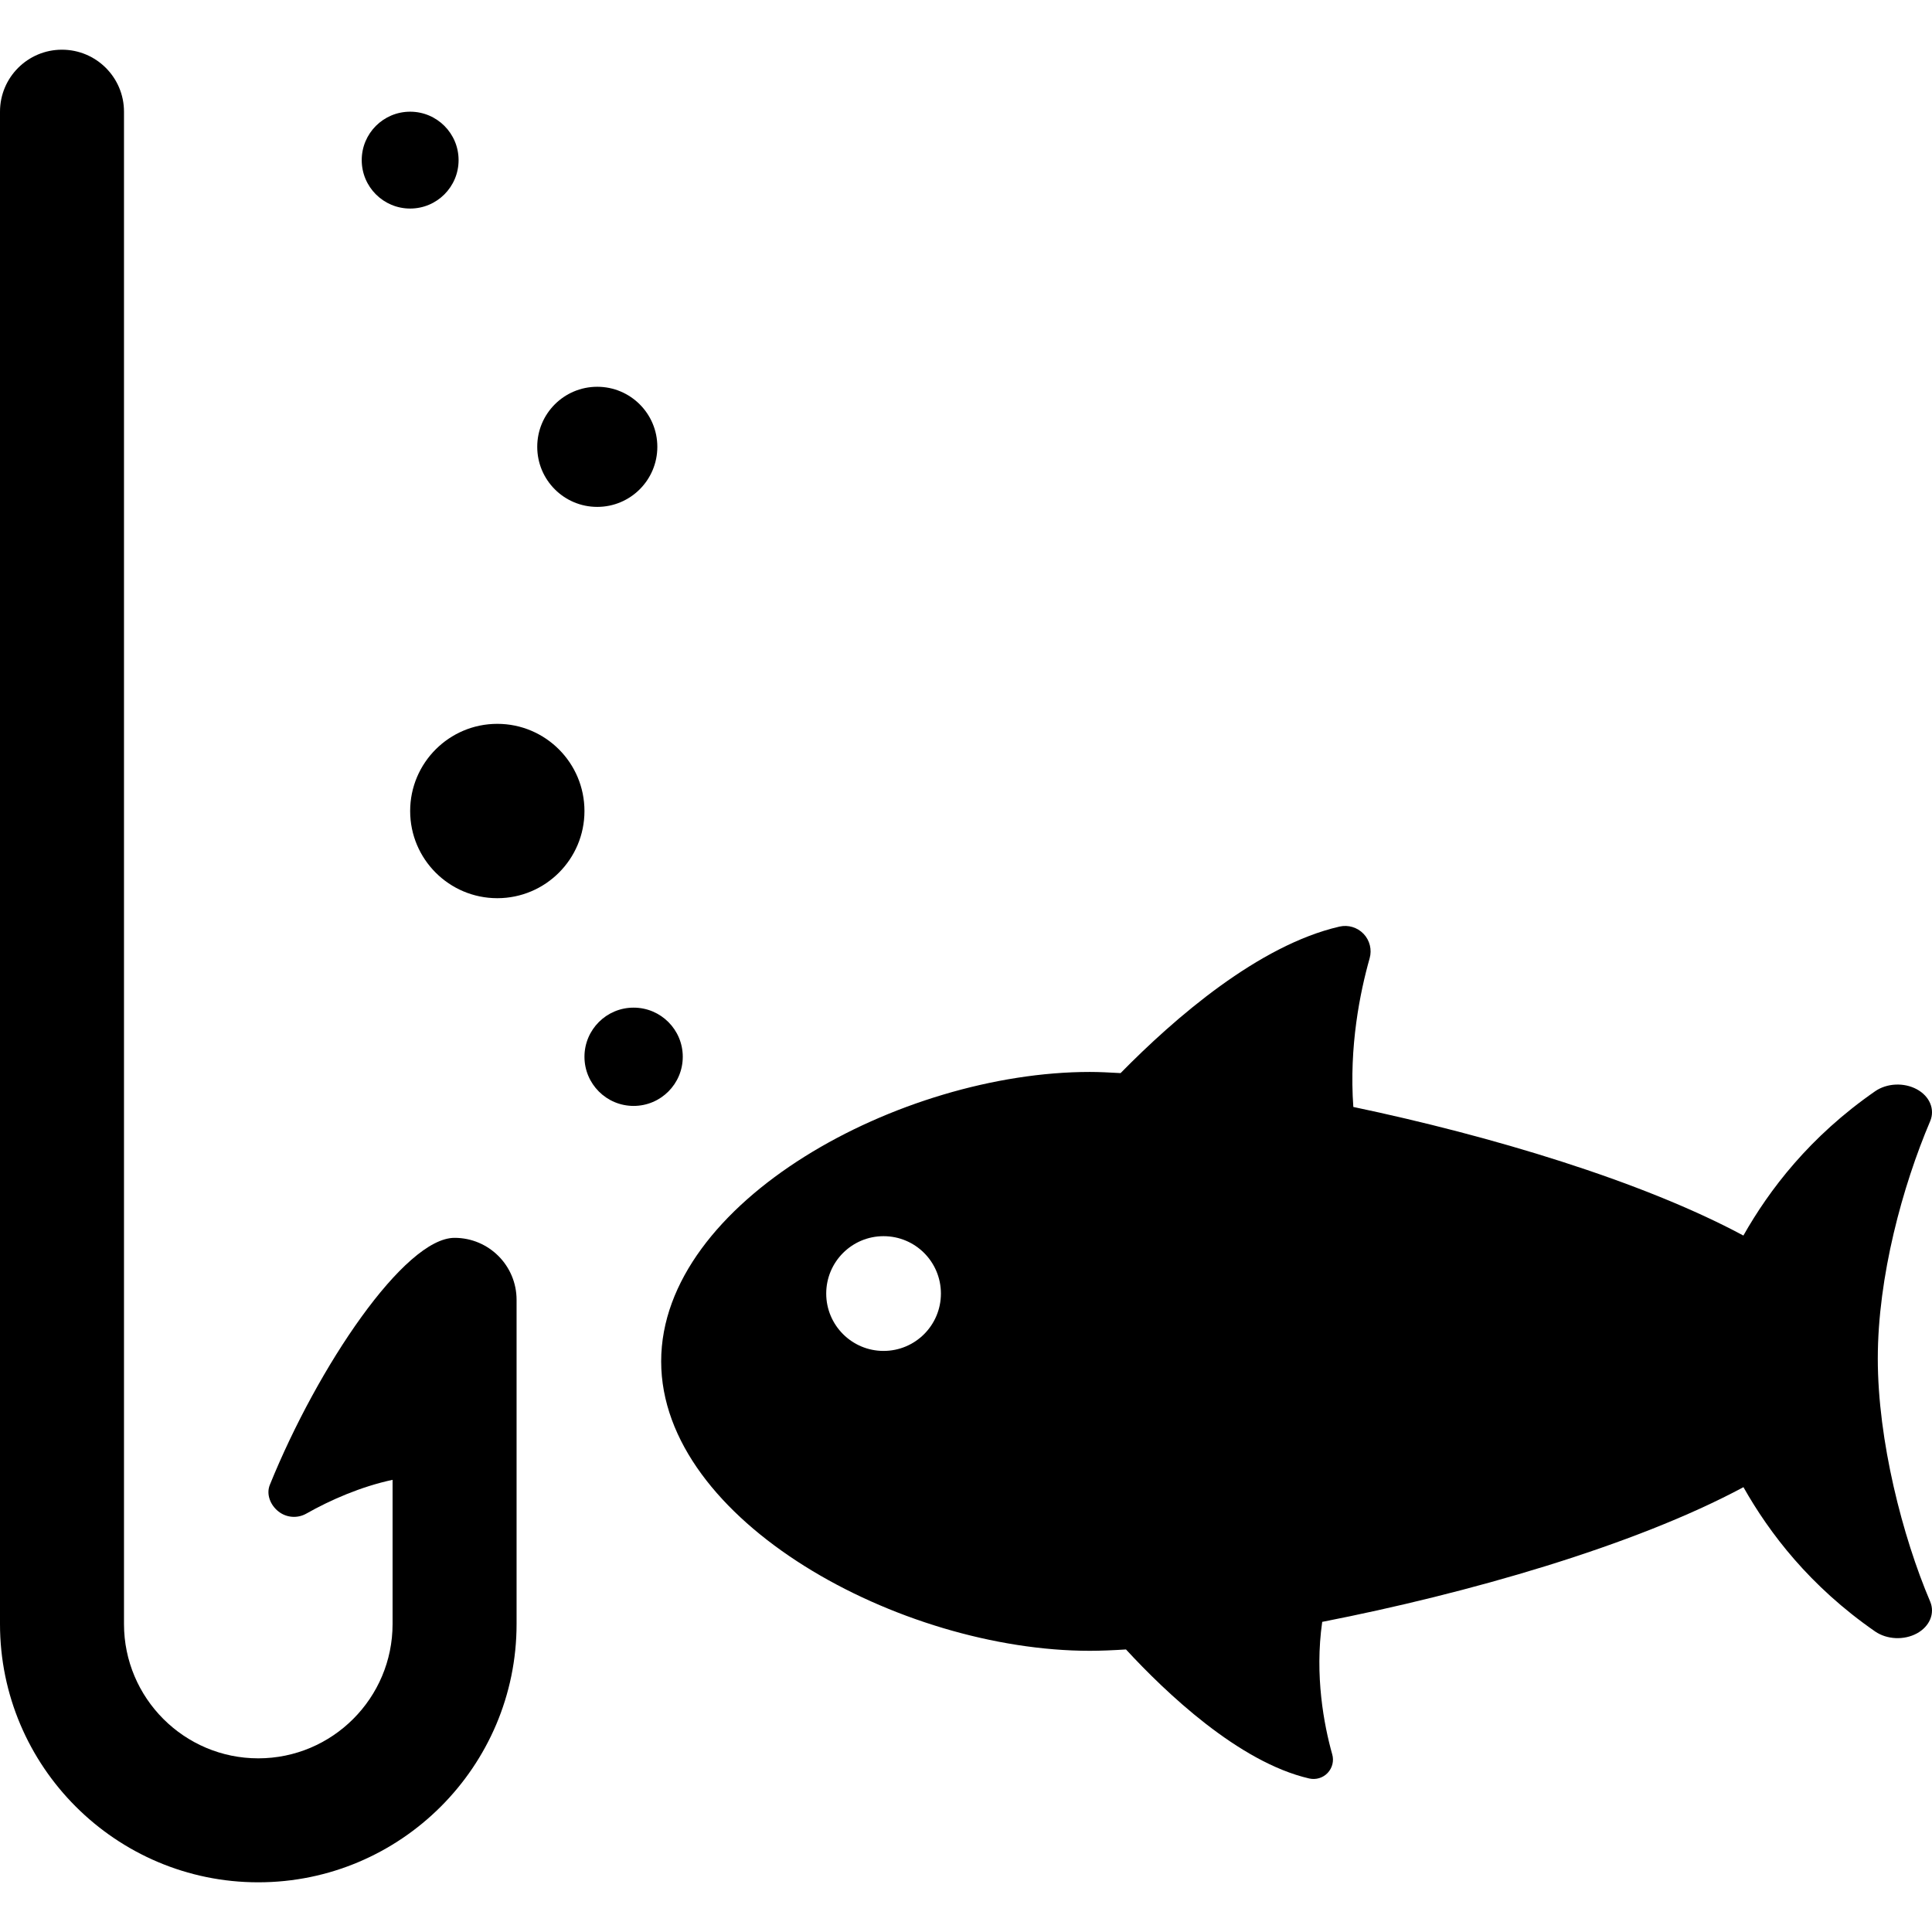
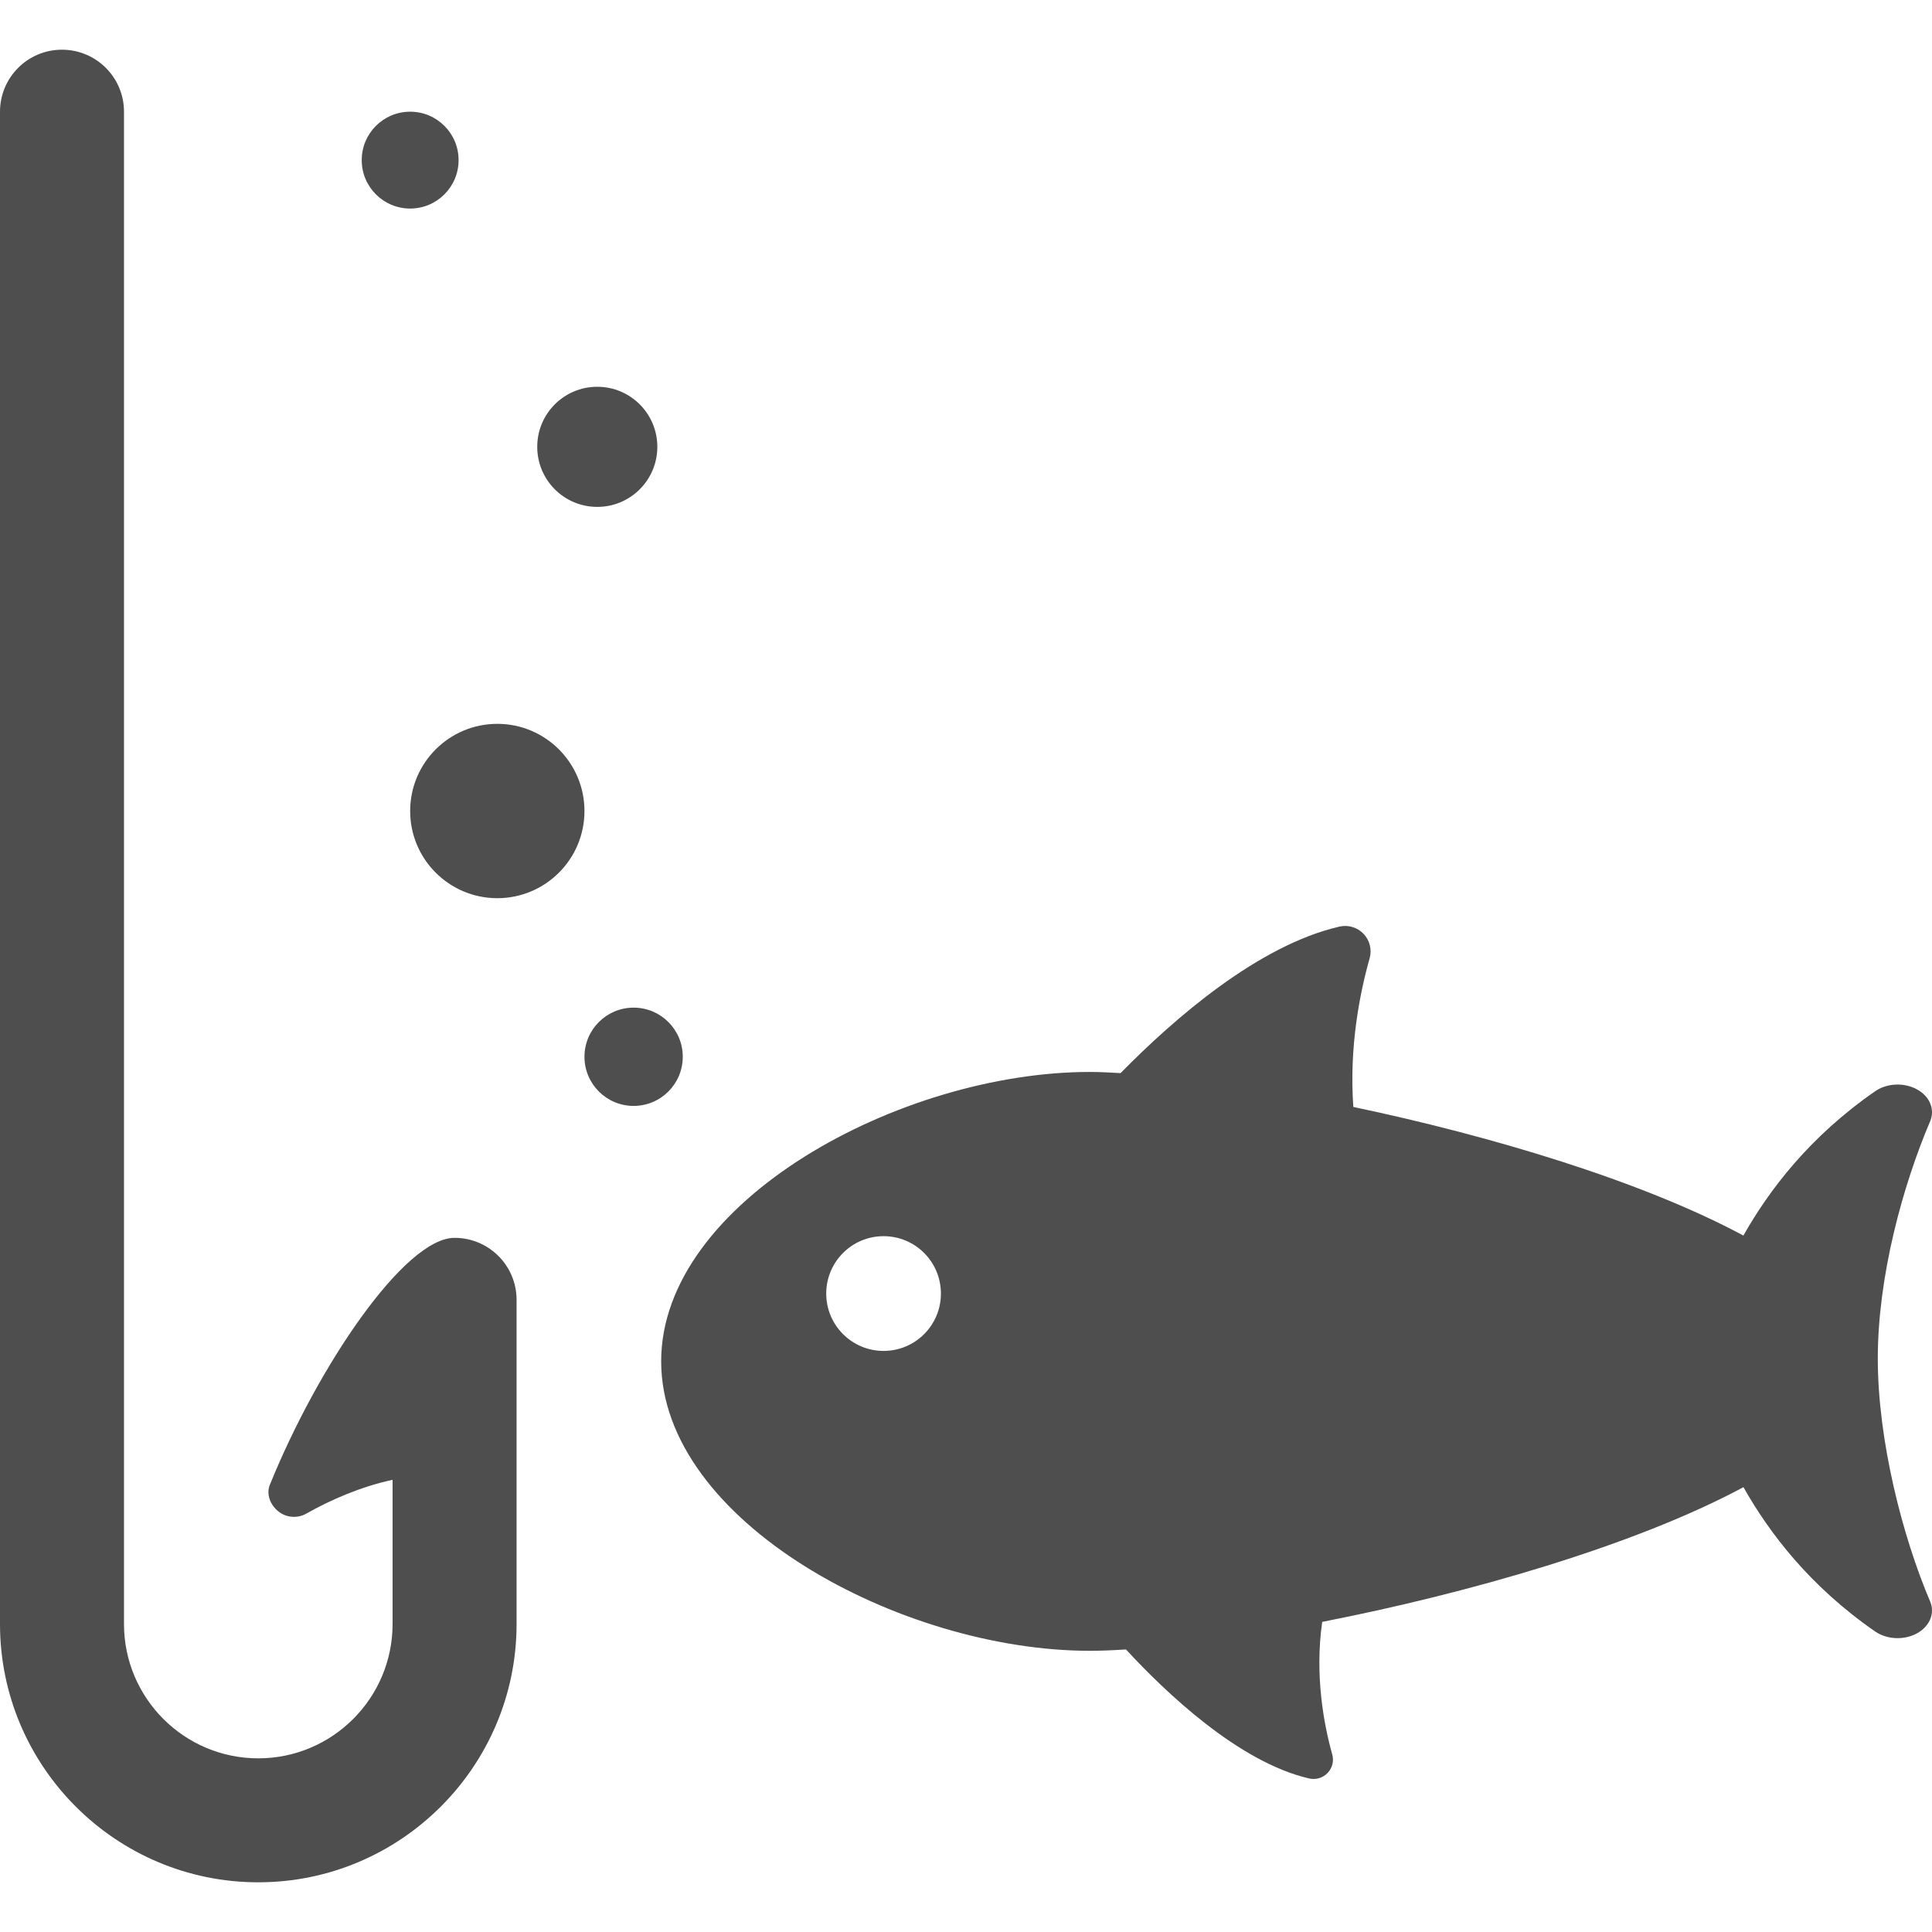
<svg xmlns="http://www.w3.org/2000/svg" version="1.1" id="Capa_1" x="0px" y="0px" viewBox="0 0 481.679 481.679" style="enable-background:new 0 0 481.679 481.679;" xml:space="preserve">
  <g>
-     <path d="M113.328,308.615c-12.451,0-34.083,32.021-46.052,61.578c-0.957,2.364,0.142,5.072,2.151,6.642   c1.994,1.579,4.757,1.781,6.956,0.526c6.013-3.407,13.658-6.743,21.493-8.415v35.947c0,18.471-15.011,33.489-33.489,33.489   c-18.462,0-33.473-15.018-33.473-33.489V27.848c0-8.534-6.924-15.457-15.468-15.457C6.908,12.391,0,19.314,0,27.848v377.045   c0,35.506,28.89,64.396,64.388,64.396c35.515,0,64.403-28.89,64.403-64.396v-80.821   C128.791,315.538,121.883,308.615,113.328,308.615z" />
-     <path d="M468.165,338.714c0-20.411,6.167-42.99,13.06-59.192c1.241-2.944-0.122-6.203-3.311-7.937   c-3.219-1.751-7.476-1.546-10.411,0.479c-16.295,11.296-26.392,24.565-32.847,35.979c-25.322-13.598-62.973-24.862-97.249-32.062   c-1.084-15.073,1.679-28.622,4.066-37.06c0.611-2.16,0.032-4.475-1.505-6.093c-1.557-1.626-3.835-2.315-6.014-1.813   c-20.146,4.638-41.027,22.734-54.576,36.527c-2.703-0.158-5.387-0.289-7.649-0.289c-47.226,0-106.889,32.296-106.889,72.159   c0,39.857,59.662,72.161,106.889,72.161c2.672,0,5.762-0.134,8.996-0.337c9.766,10.583,28.043,28.104,45.689,32.17   c1.667,0.376,3.409-0.142,4.587-1.381c1.175-1.241,1.616-3.007,1.143-4.64c-2.054-7.308-4.41-19.656-2.495-33.025   c36.22-7.081,77.735-18.935,105.022-33.585c6.439,11.414,16.535,24.69,32.83,35.979c2.935,2.018,7.192,2.229,10.411,0.479   c3.189-1.736,4.552-4.993,3.311-7.937C474.316,383.091,468.165,359.125,468.165,338.714z M220.28,336.807   c-7.882,0-14.29-6.414-14.29-14.297c0-7.905,6.408-14.311,14.29-14.311c7.929,0,14.305,6.406,14.305,14.311   C234.585,330.393,228.209,336.807,220.28,336.807z" />
-     <path d="M102.259,51.995c6.671,0,12.074-5.401,12.074-12.074c0-6.672-5.403-12.073-12.074-12.073   c-6.672,0-12.075,5.401-12.075,12.073C90.184,46.594,95.587,51.995,102.259,51.995z" />
-     <path d="M148.905,126.377c8.275,0,14.979-6.703,14.979-14.979c0-8.266-6.703-14.969-14.979-14.969   c-8.275,0-14.963,6.703-14.963,14.969C133.942,119.674,140.63,126.377,148.905,126.377z" />
-     <path d="M123.988,180.466c-11.996,0-21.729,9.728-21.729,21.739c0,12.001,9.733,21.729,21.729,21.729   c11.995,0,21.728-9.728,21.728-21.729C145.717,190.193,135.983,180.466,123.988,180.466z" />
-     <path d="M170.225,263.468c0-6.759-5.478-12.246-12.26-12.246c-6.766,0-12.248,5.487-12.248,12.246   c0,6.768,5.482,12.255,12.248,12.255C164.747,275.723,170.225,270.236,170.225,263.468z" />
+     <path fill="#4e4e4e" d="M113.328,308.615c-12.451,0-34.083,32.021-46.052,61.578c-0.957,2.364,0.142,5.072,2.151,6.642   c1.994,1.579,4.757,1.781,6.956,0.526c6.013-3.407,13.658-6.743,21.493-8.415v35.947c0,18.471-15.011,33.489-33.489,33.489   c-18.462,0-33.473-15.018-33.473-33.489V27.848c0-8.534-6.924-15.457-15.468-15.457C6.908,12.391,0,19.314,0,27.848v377.045   c0,35.506,28.89,64.396,64.388,64.396c35.515,0,64.403-28.89,64.403-64.396v-80.821   C128.791,315.538,121.883,308.615,113.328,308.615z" />
+     <path fill="#4e4e4e" d="M468.165,338.714c0-20.411,6.167-42.99,13.06-59.192c1.241-2.944-0.122-6.203-3.311-7.937   c-3.219-1.751-7.476-1.546-10.411,0.479c-16.295,11.296-26.392,24.565-32.847,35.979c-25.322-13.598-62.973-24.862-97.249-32.062   c-1.084-15.073,1.679-28.622,4.066-37.06c0.611-2.16,0.032-4.475-1.505-6.093c-1.557-1.626-3.835-2.315-6.014-1.813   c-20.146,4.638-41.027,22.734-54.576,36.527c-2.703-0.158-5.387-0.289-7.649-0.289c-47.226,0-106.889,32.296-106.889,72.159   c0,39.857,59.662,72.161,106.889,72.161c2.672,0,5.762-0.134,8.996-0.337c9.766,10.583,28.043,28.104,45.689,32.17   c1.667,0.376,3.409-0.142,4.587-1.381c1.175-1.241,1.616-3.007,1.143-4.64c-2.054-7.308-4.41-19.656-2.495-33.025   c36.22-7.081,77.735-18.935,105.022-33.585c6.439,11.414,16.535,24.69,32.83,35.979c2.935,2.018,7.192,2.229,10.411,0.479   c3.189-1.736,4.552-4.993,3.311-7.937C474.316,383.091,468.165,359.125,468.165,338.714z M220.28,336.807   c-7.882,0-14.29-6.414-14.29-14.297c0-7.905,6.408-14.311,14.29-14.311c7.929,0,14.305,6.406,14.305,14.311   C234.585,330.393,228.209,336.807,220.28,336.807z" />
+     <path fill="#4e4e4e" d="M102.259,51.995c6.671,0,12.074-5.401,12.074-12.074c0-6.672-5.403-12.073-12.074-12.073   c-6.672,0-12.075,5.401-12.075,12.073C90.184,46.594,95.587,51.995,102.259,51.995z" />
+     <path fill="#4e4e4e" d="M148.905,126.377c8.275,0,14.979-6.703,14.979-14.979c0-8.266-6.703-14.969-14.979-14.969   c-8.275,0-14.963,6.703-14.963,14.969C133.942,119.674,140.63,126.377,148.905,126.377z" />
+     <path fill="#4e4e4e" d="M123.988,180.466c-11.996,0-21.729,9.728-21.729,21.739c0,12.001,9.733,21.729,21.729,21.729   c11.995,0,21.728-9.728,21.728-21.729C145.717,190.193,135.983,180.466,123.988,180.466z" />
+     <path fill="#4e4e4e" d="M170.225,263.468c0-6.759-5.478-12.246-12.26-12.246c-6.766,0-12.248,5.487-12.248,12.246   c0,6.768,5.482,12.255,12.248,12.255C164.747,275.723,170.225,270.236,170.225,263.468z" />
  </g>
  <g>
</g>
  <g>
</g>
  <g>
</g>
  <g>
</g>
  <g>
</g>
  <g>
</g>
  <g>
</g>
  <g>
</g>
  <g>
</g>
  <g>
</g>
  <g>
</g>
  <g>
</g>
  <g>
</g>
  <g>
</g>
  <g>
</g>
</svg>
